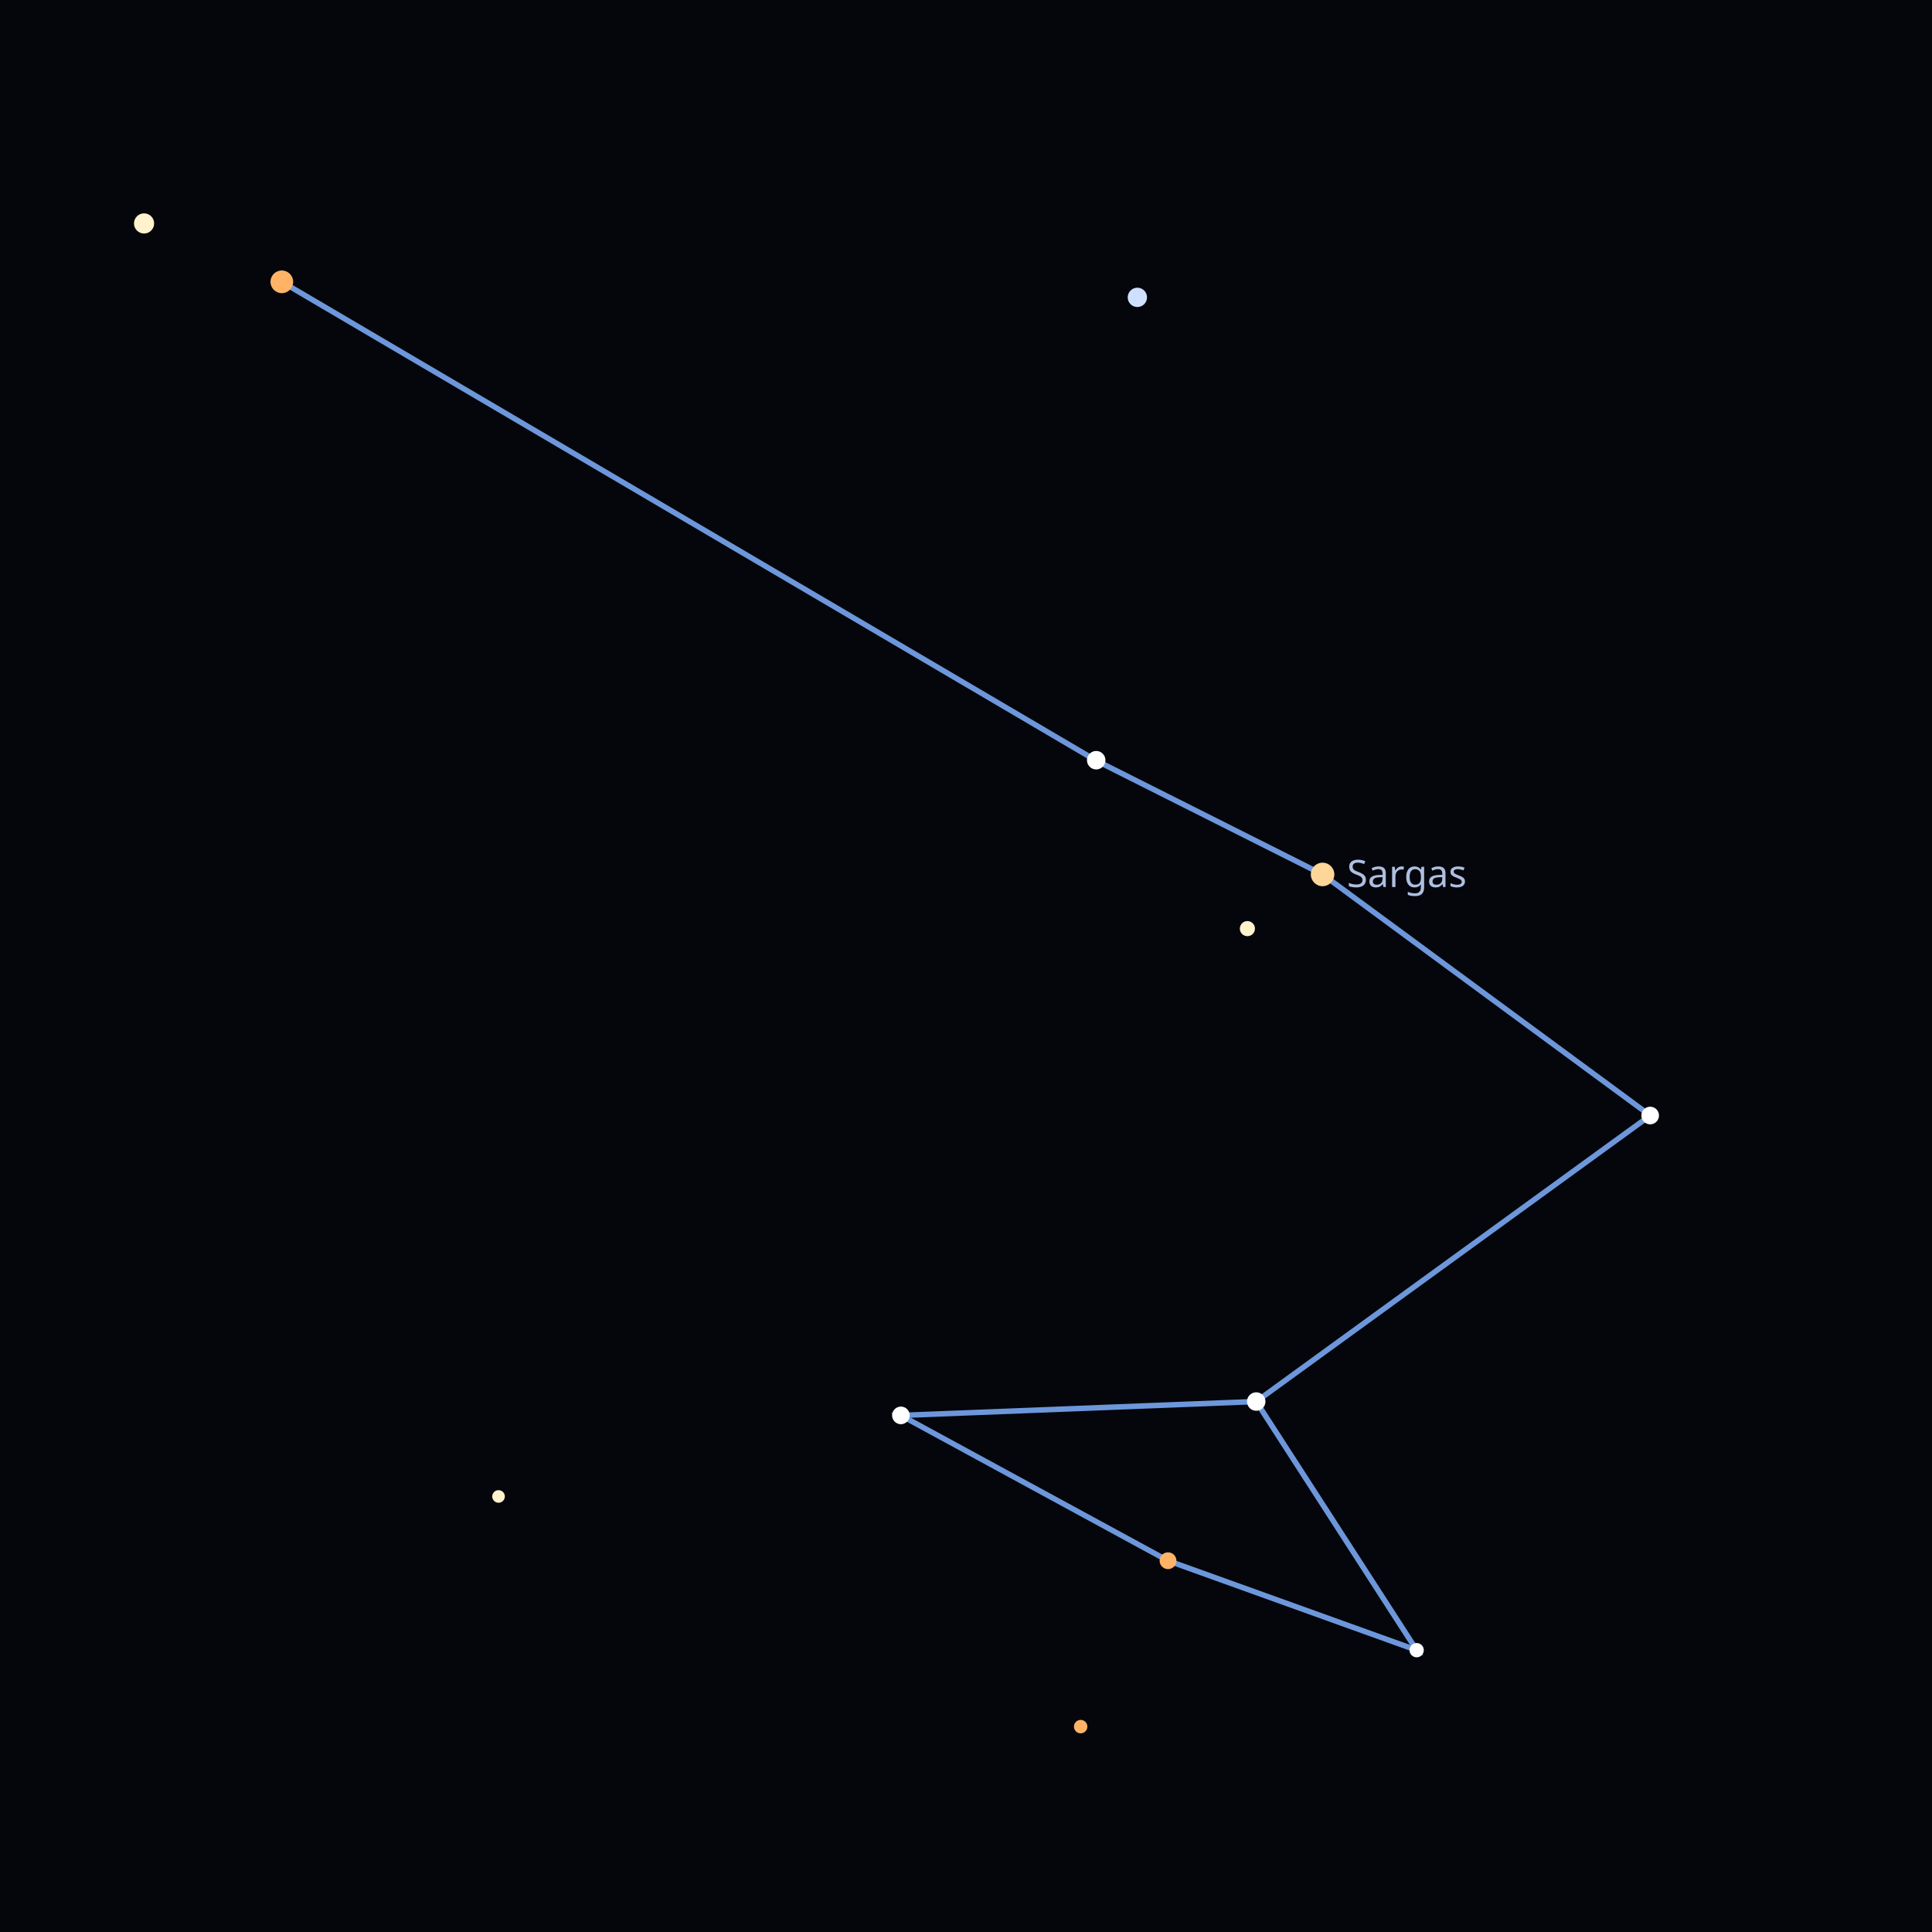
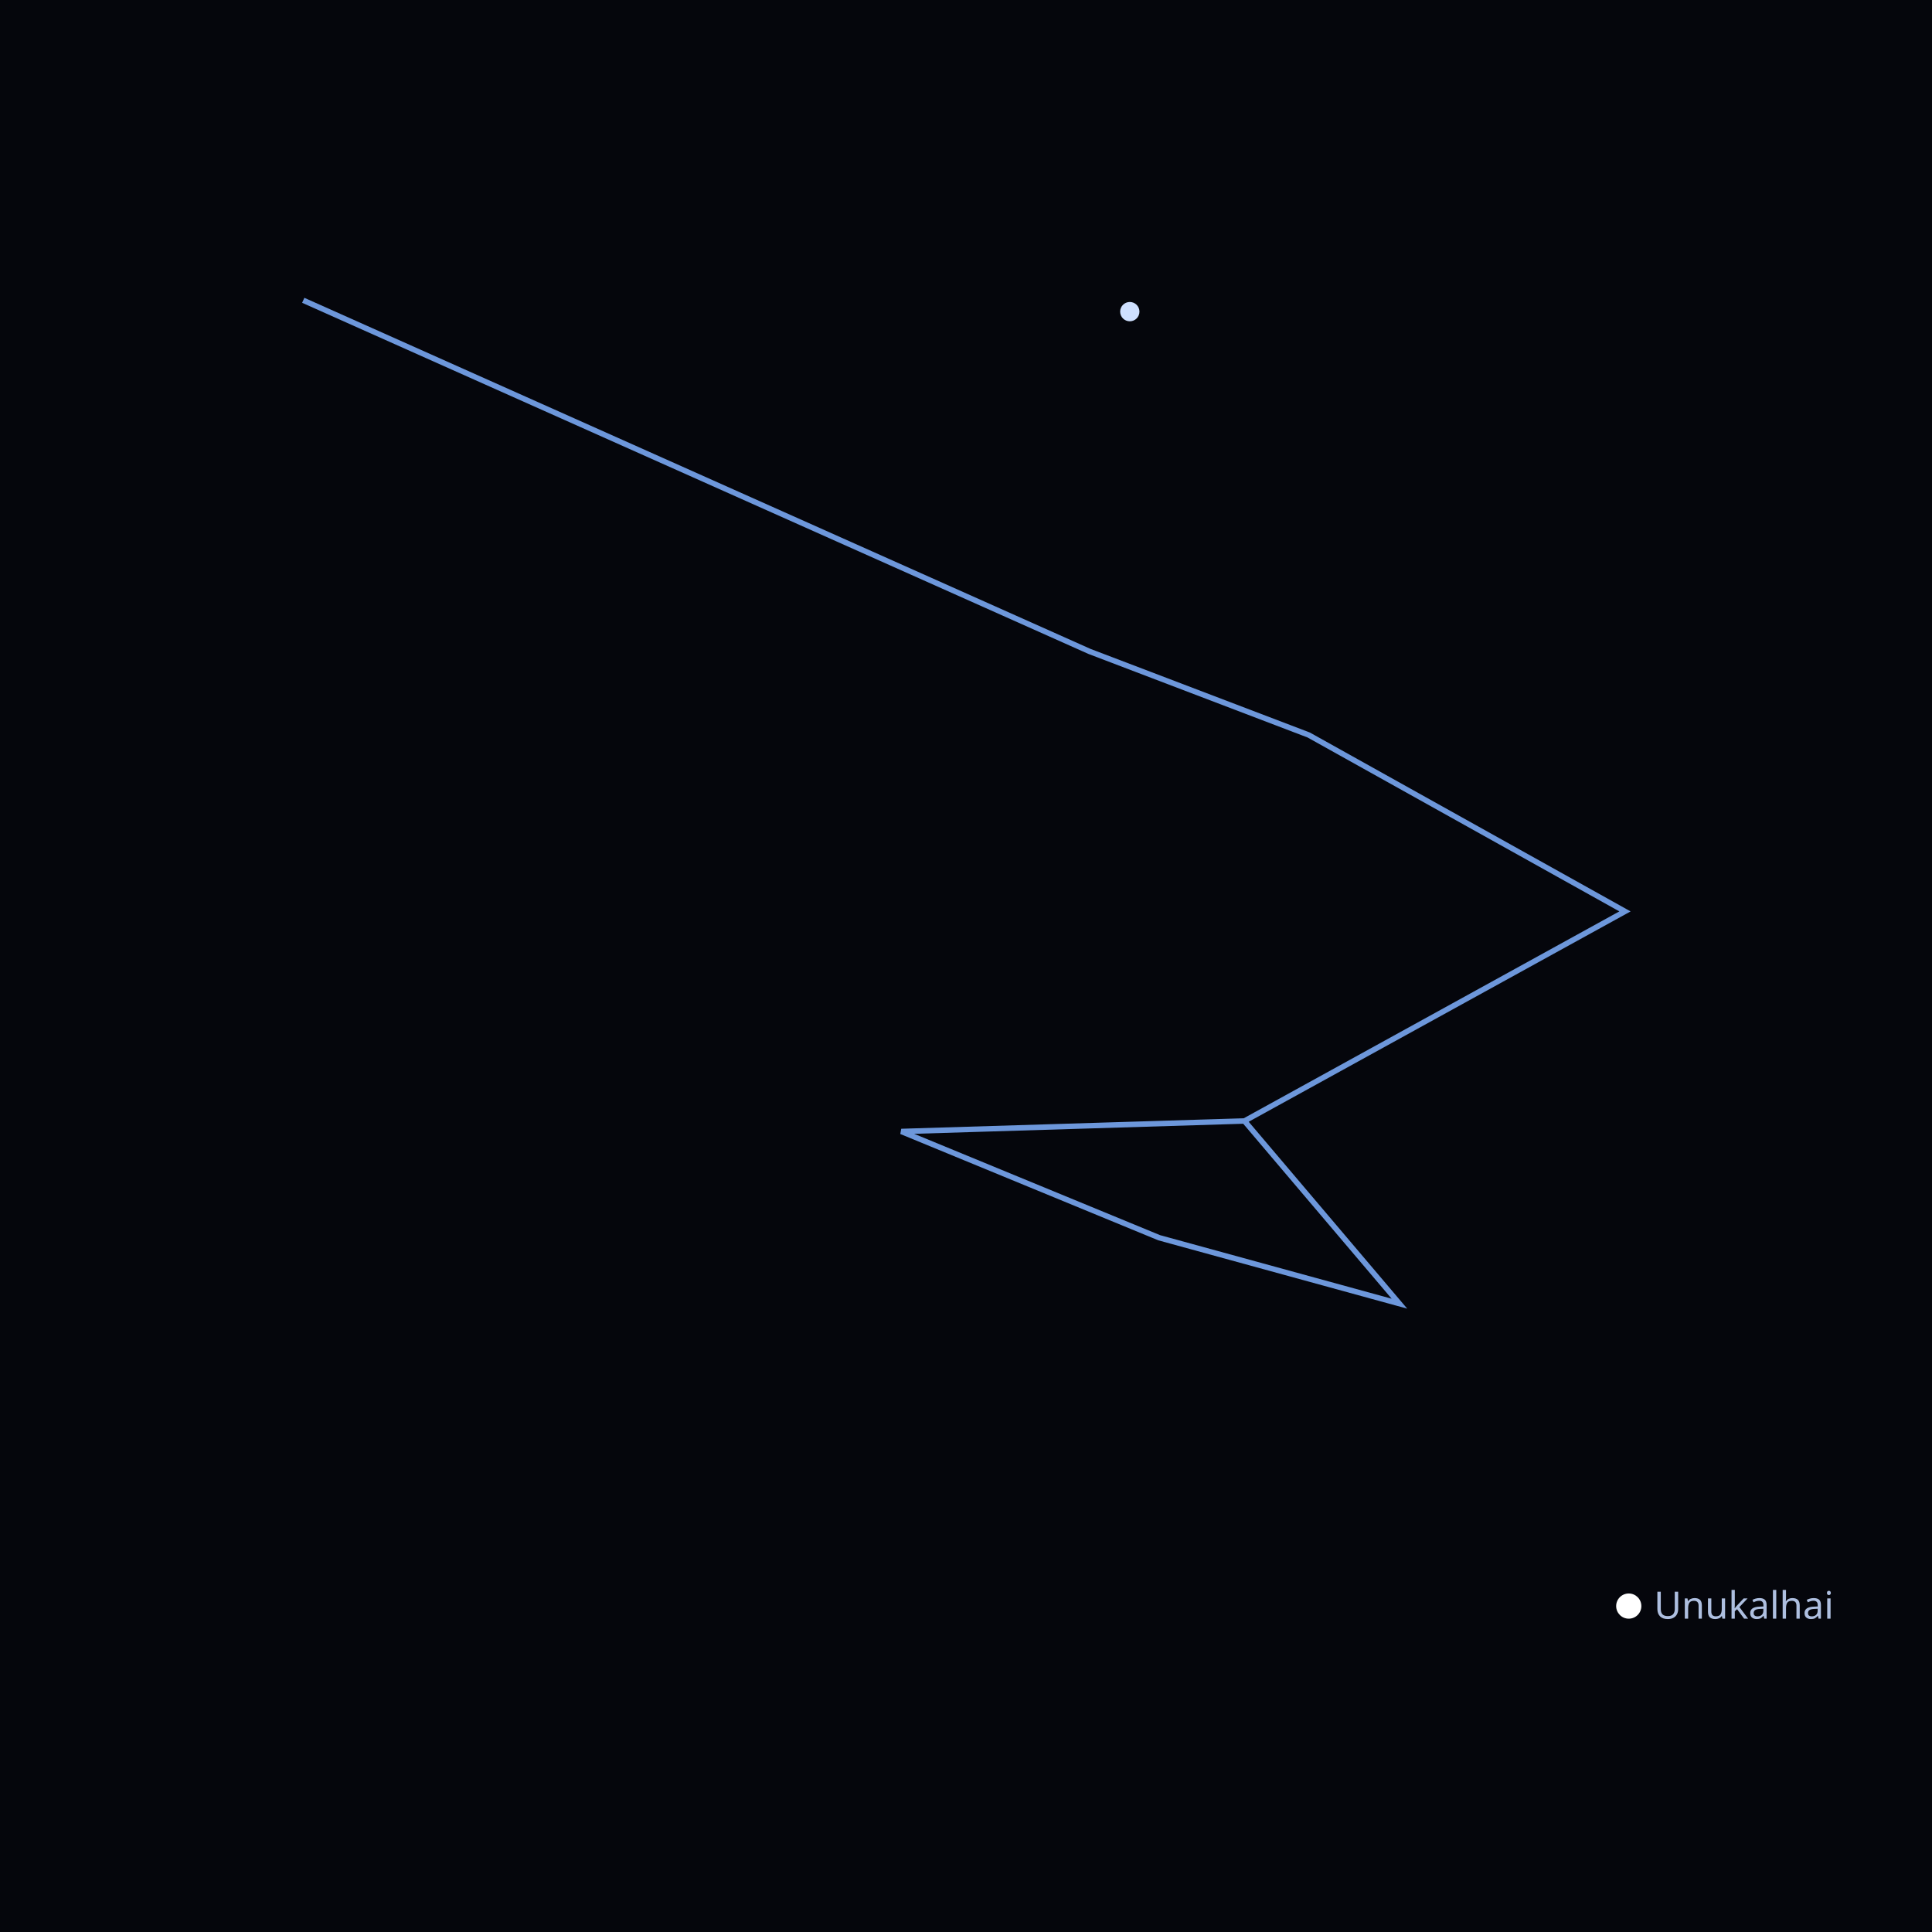
<svg xmlns="http://www.w3.org/2000/svg" viewBox="0 0 460 460" font-family="Audiowide, Segoe UI, sans-serif">
  <rect width="460" height="460" fill="#05060c" />
-   <polyline points="299.1,333.7 337.3,392.9 278.1,371.6 214.5,337.0 299.1,333.7 392.9,265.6 314.9,208.2 261.0,181.1 67.1,67.1" fill="none" stroke="#7fb0ff" stroke-width="1.3" stroke-opacity="0.85" />
-   <circle class="star" cx="393.9" cy="491.1" r="3.0" fill="#ffffff" data-name="Unukalhai" data-meta="mag 2.22" />
-   <text x="399.8" y="494.1" fill="#aebfe0" font-size="9">Unukalhai</text>
-   <circle class="star" cx="314.9" cy="208.2" r="2.8" fill="#ffd699" data-name="Sargas" data-meta="mag 2.63" />
-   <text x="320.7" y="211.2" fill="#aebfe0" font-size="9">Sargas</text>
-   <circle class="star" cx="67.1" cy="67.1" r="2.7" fill="#ffb366" data-name="HIP 79593" data-meta="mag 2.73" />
-   <circle class="star" cx="34.3" cy="53.2" r="2.4" fill="#fff2cc" data-name="HIP 79882" data-meta="mag 3.23" />
-   <circle class="star" cx="270.8" cy="70.8" r="2.3" fill="#cfe0ff" data-name="HIP 77516" data-meta="mag 3.54" />
-   <circle class="star" cx="299.1" cy="333.7" r="2.2" fill="#ffffff" data-name="HIP 77233" data-meta="mag 3.65" />
-   <circle class="star" cx="261.0" cy="181.0" r="2.2" fill="#ffffff" data-name="HIP 77622" data-meta="mag 3.71" />
-   <circle class="star" cx="392.9" cy="265.6" r="2.1" fill="#ffffff" data-name="HIP 76276" data-meta="mag 3.8" />
-   <circle class="star" cx="214.5" cy="337.0" r="2.1" fill="#ffffff" data-name="HIP 78072" data-meta="mag 3.85" />
-   <circle class="star" cx="278.1" cy="371.6" r="2.0" fill="#ffb366" data-name="HIP 77450" data-meta="mag 4.09" />
-   <circle class="star" cx="297.0" cy="221.1" r="1.8" fill="#fff2cc" data-name="HIP 77257" data-meta="mag 4.42" />
-   <circle class="star" cx="337.3" cy="392.9" r="1.7" fill="#ffffff" data-name="HIP 76852" data-meta="mag 4.51" />
-   <circle class="star" cx="257.3" cy="411.1" r="1.6" fill="#ffb366" data-name="HIP 77661" data-meta="mag 4.74" />
-   <circle class="star" cx="118.7" cy="356.3" r="1.5" fill="#fff2cc" data-name="HIP 79043" data-meta="mag 5.0" />
+   <polyline points="296.3,266.9 333.2,310.4 276.0,294.7 214.6,269.4 296.3,266.9 386.9,217.0 311.6,175.0 259.4,155.1 72.2,71.5" fill="none" stroke="#7fb0ff" stroke-width="1.3" stroke-opacity="0.85" />
+   <circle class="star" cx="387.8" cy="382.4" r="3.0" fill="#ffffff" data-name="Unukalhai" data-meta="mag 2.22" />
+   <text x="393.8" y="385.4" fill="#aebfe0" font-size="9">Unukalhai</text>
+   <circle class="star" cx="269.0" cy="74.2" r="2.3" fill="#cfe0ff" data-name="HIP 77516" data-meta="mag 3.54" />
</svg>
